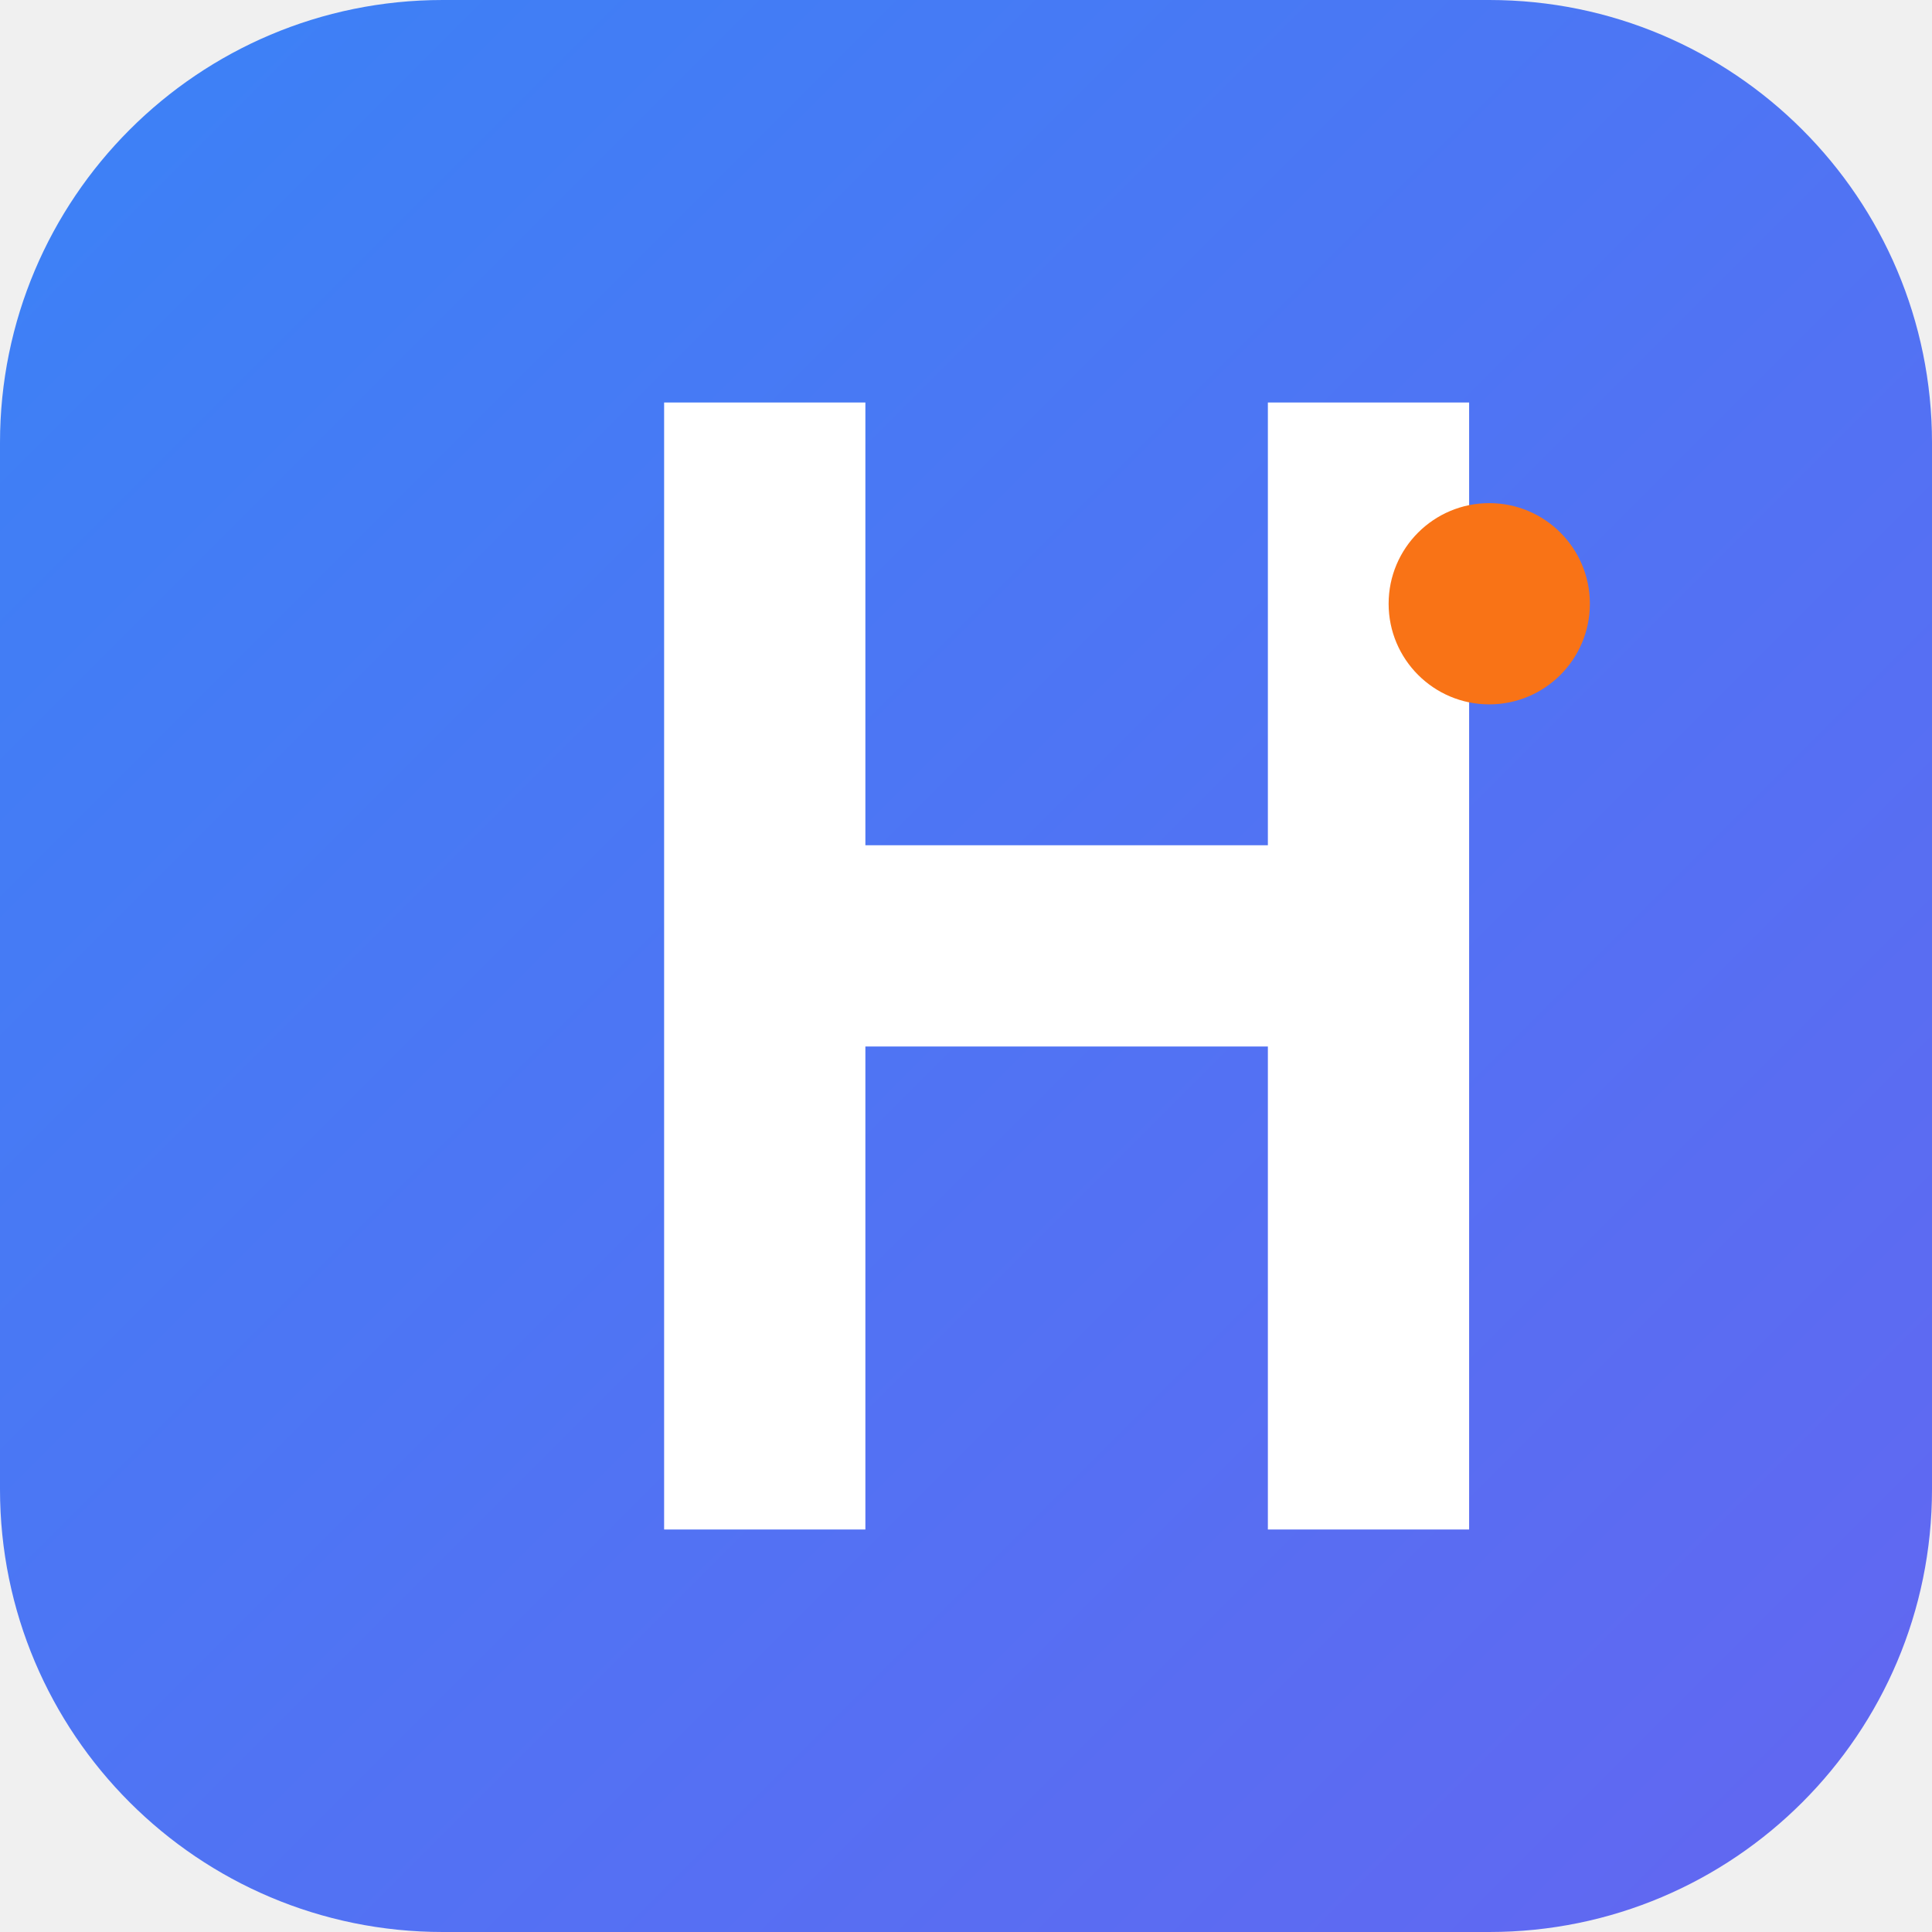
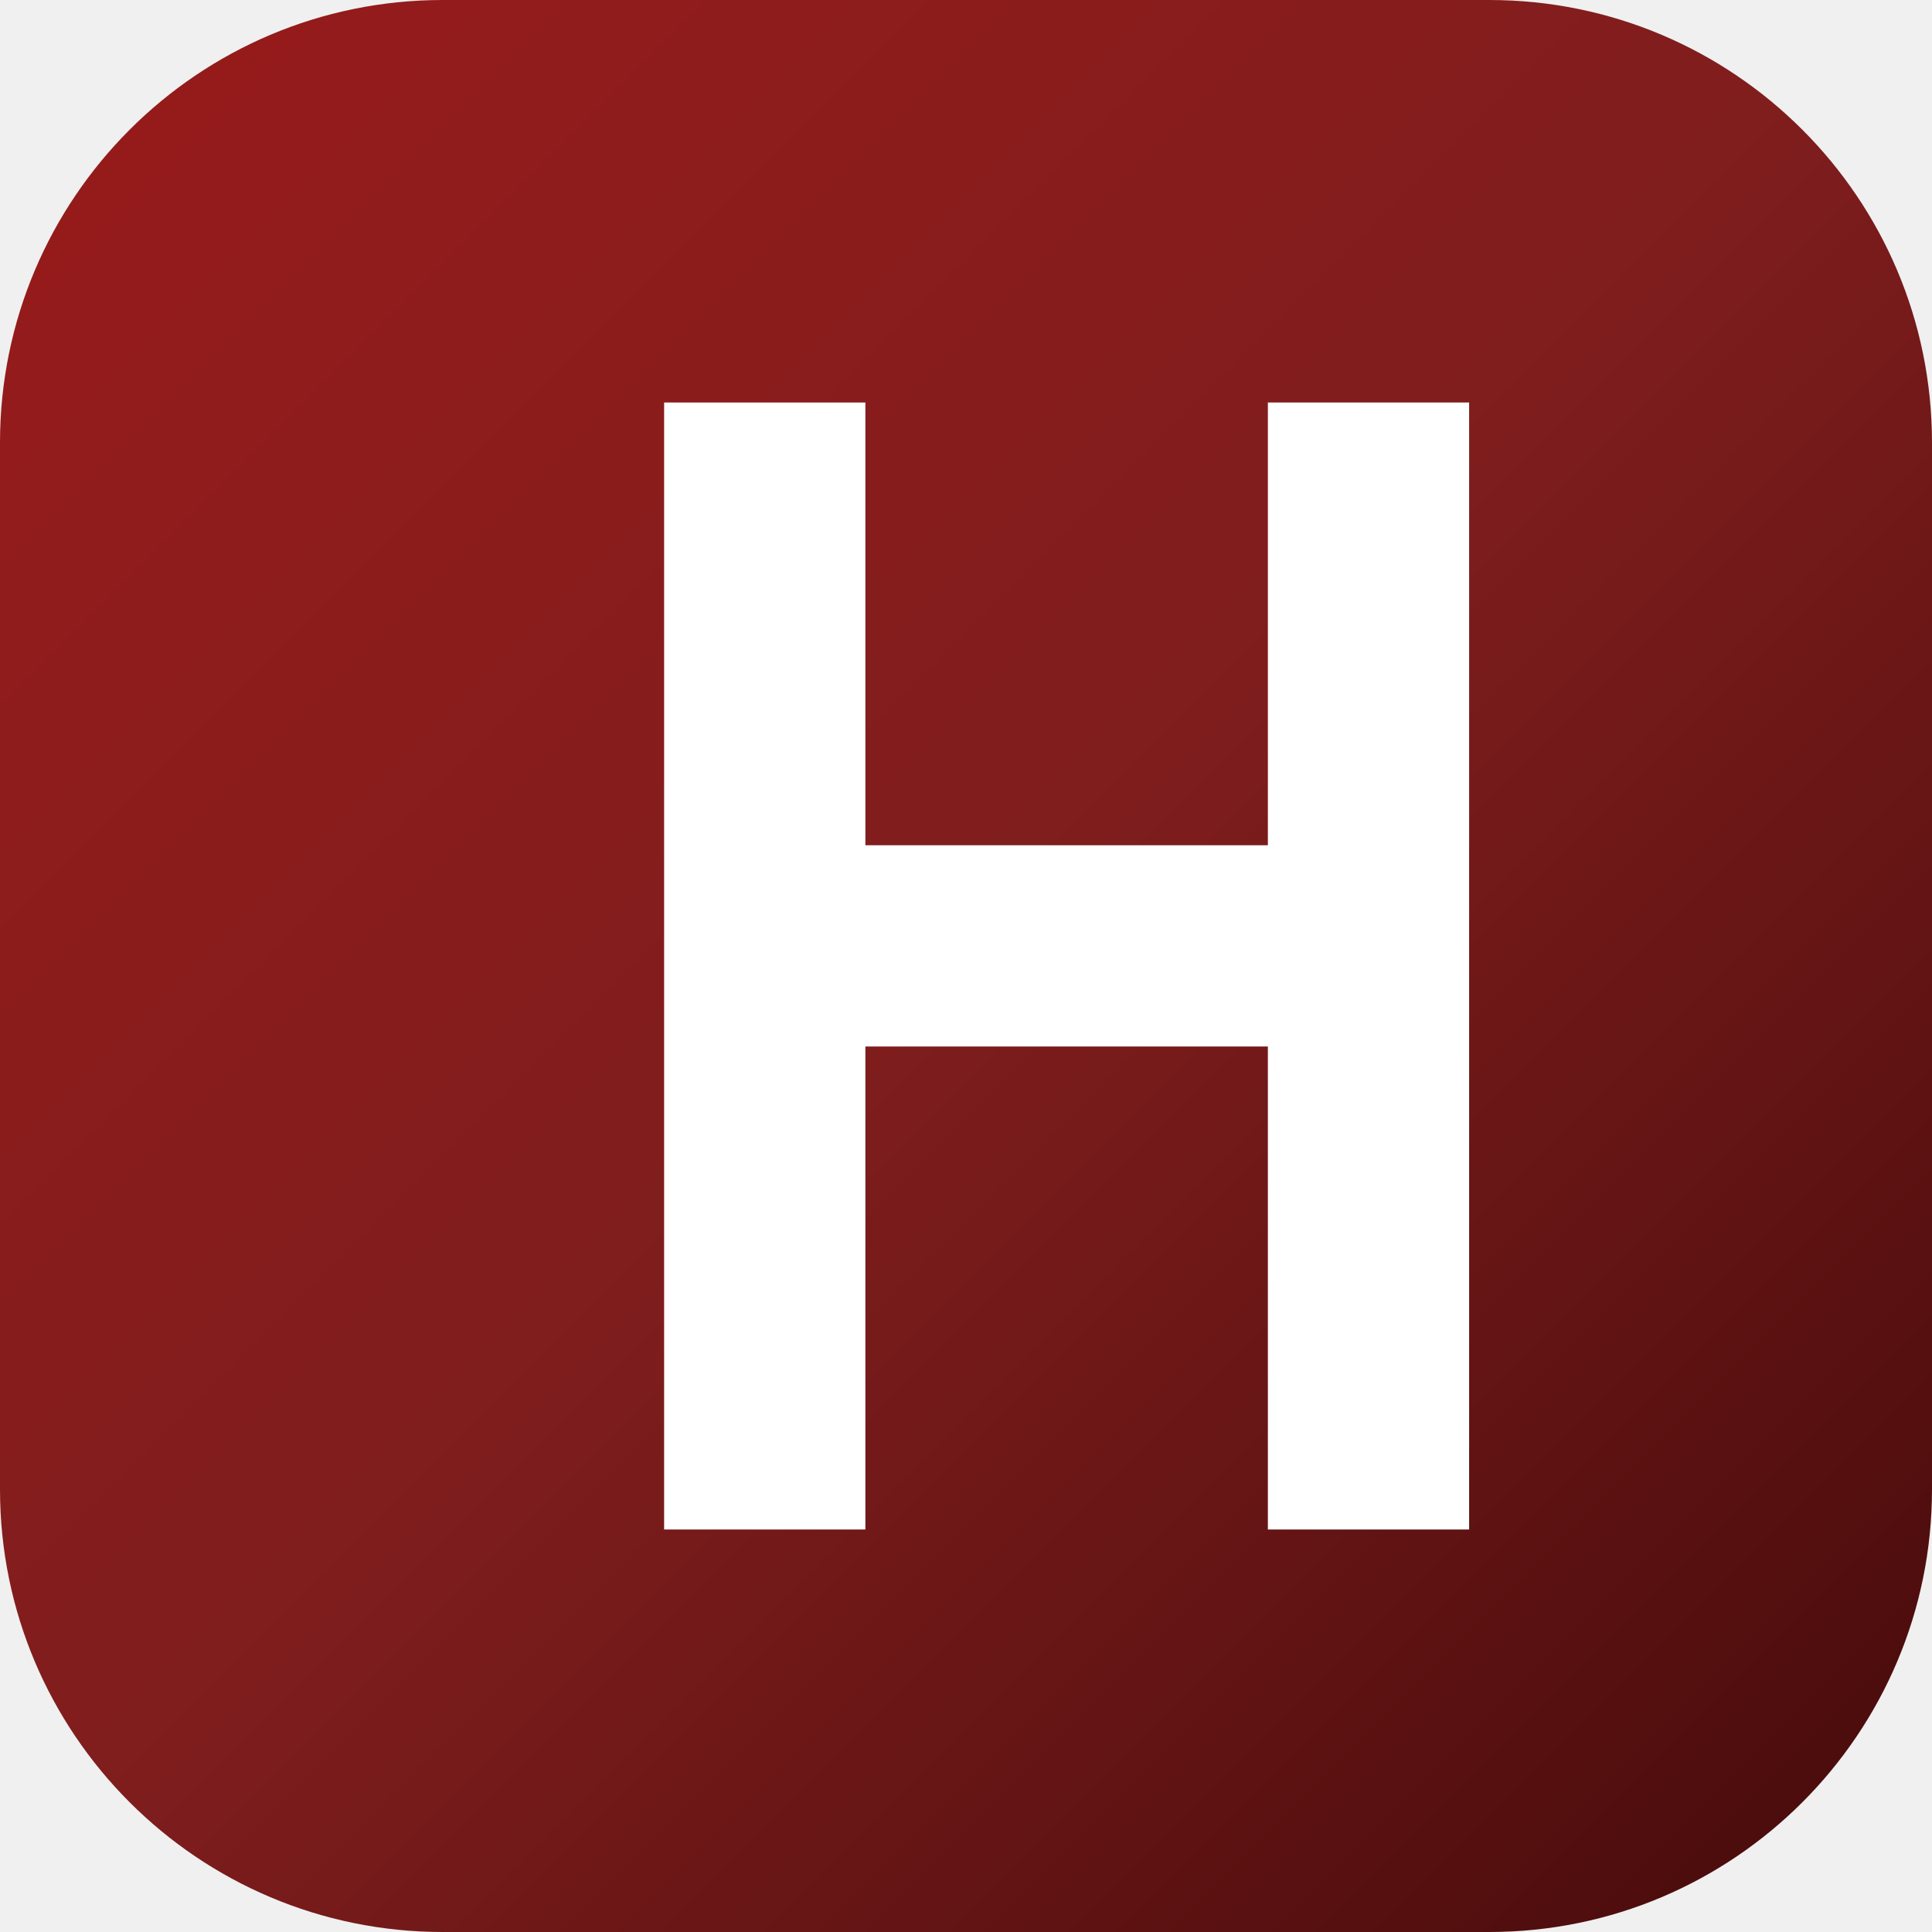
<svg xmlns="http://www.w3.org/2000/svg" viewBox="0 0 192 192" fill="none">
  <defs>
    <linearGradient id="bg" x1="0" y1="0" x2="192" y2="192" gradientUnits="userSpaceOnUse">
-       <stop offset="0" stop-color="#3B82F6" />
-       <stop offset="1" stop-color="#6366F1" />
+       <stop offset="0" stop-color="#991B1B" />
+       <stop offset="0.5" stop-color="#7F1D1D" />
+       <stop offset="1" stop-color="#450A0A" />
    </linearGradient>
  </defs>
  <rect width="192" height="192" rx="44" fill="url(#bg)" />
  <path d="M66 40h20v44h40V40h20v112h-20v-48H86v48H66V40Z" fill="#fff" />
-   <circle cx="148" cy="60" r="10" fill="#F97316" />
</svg>
